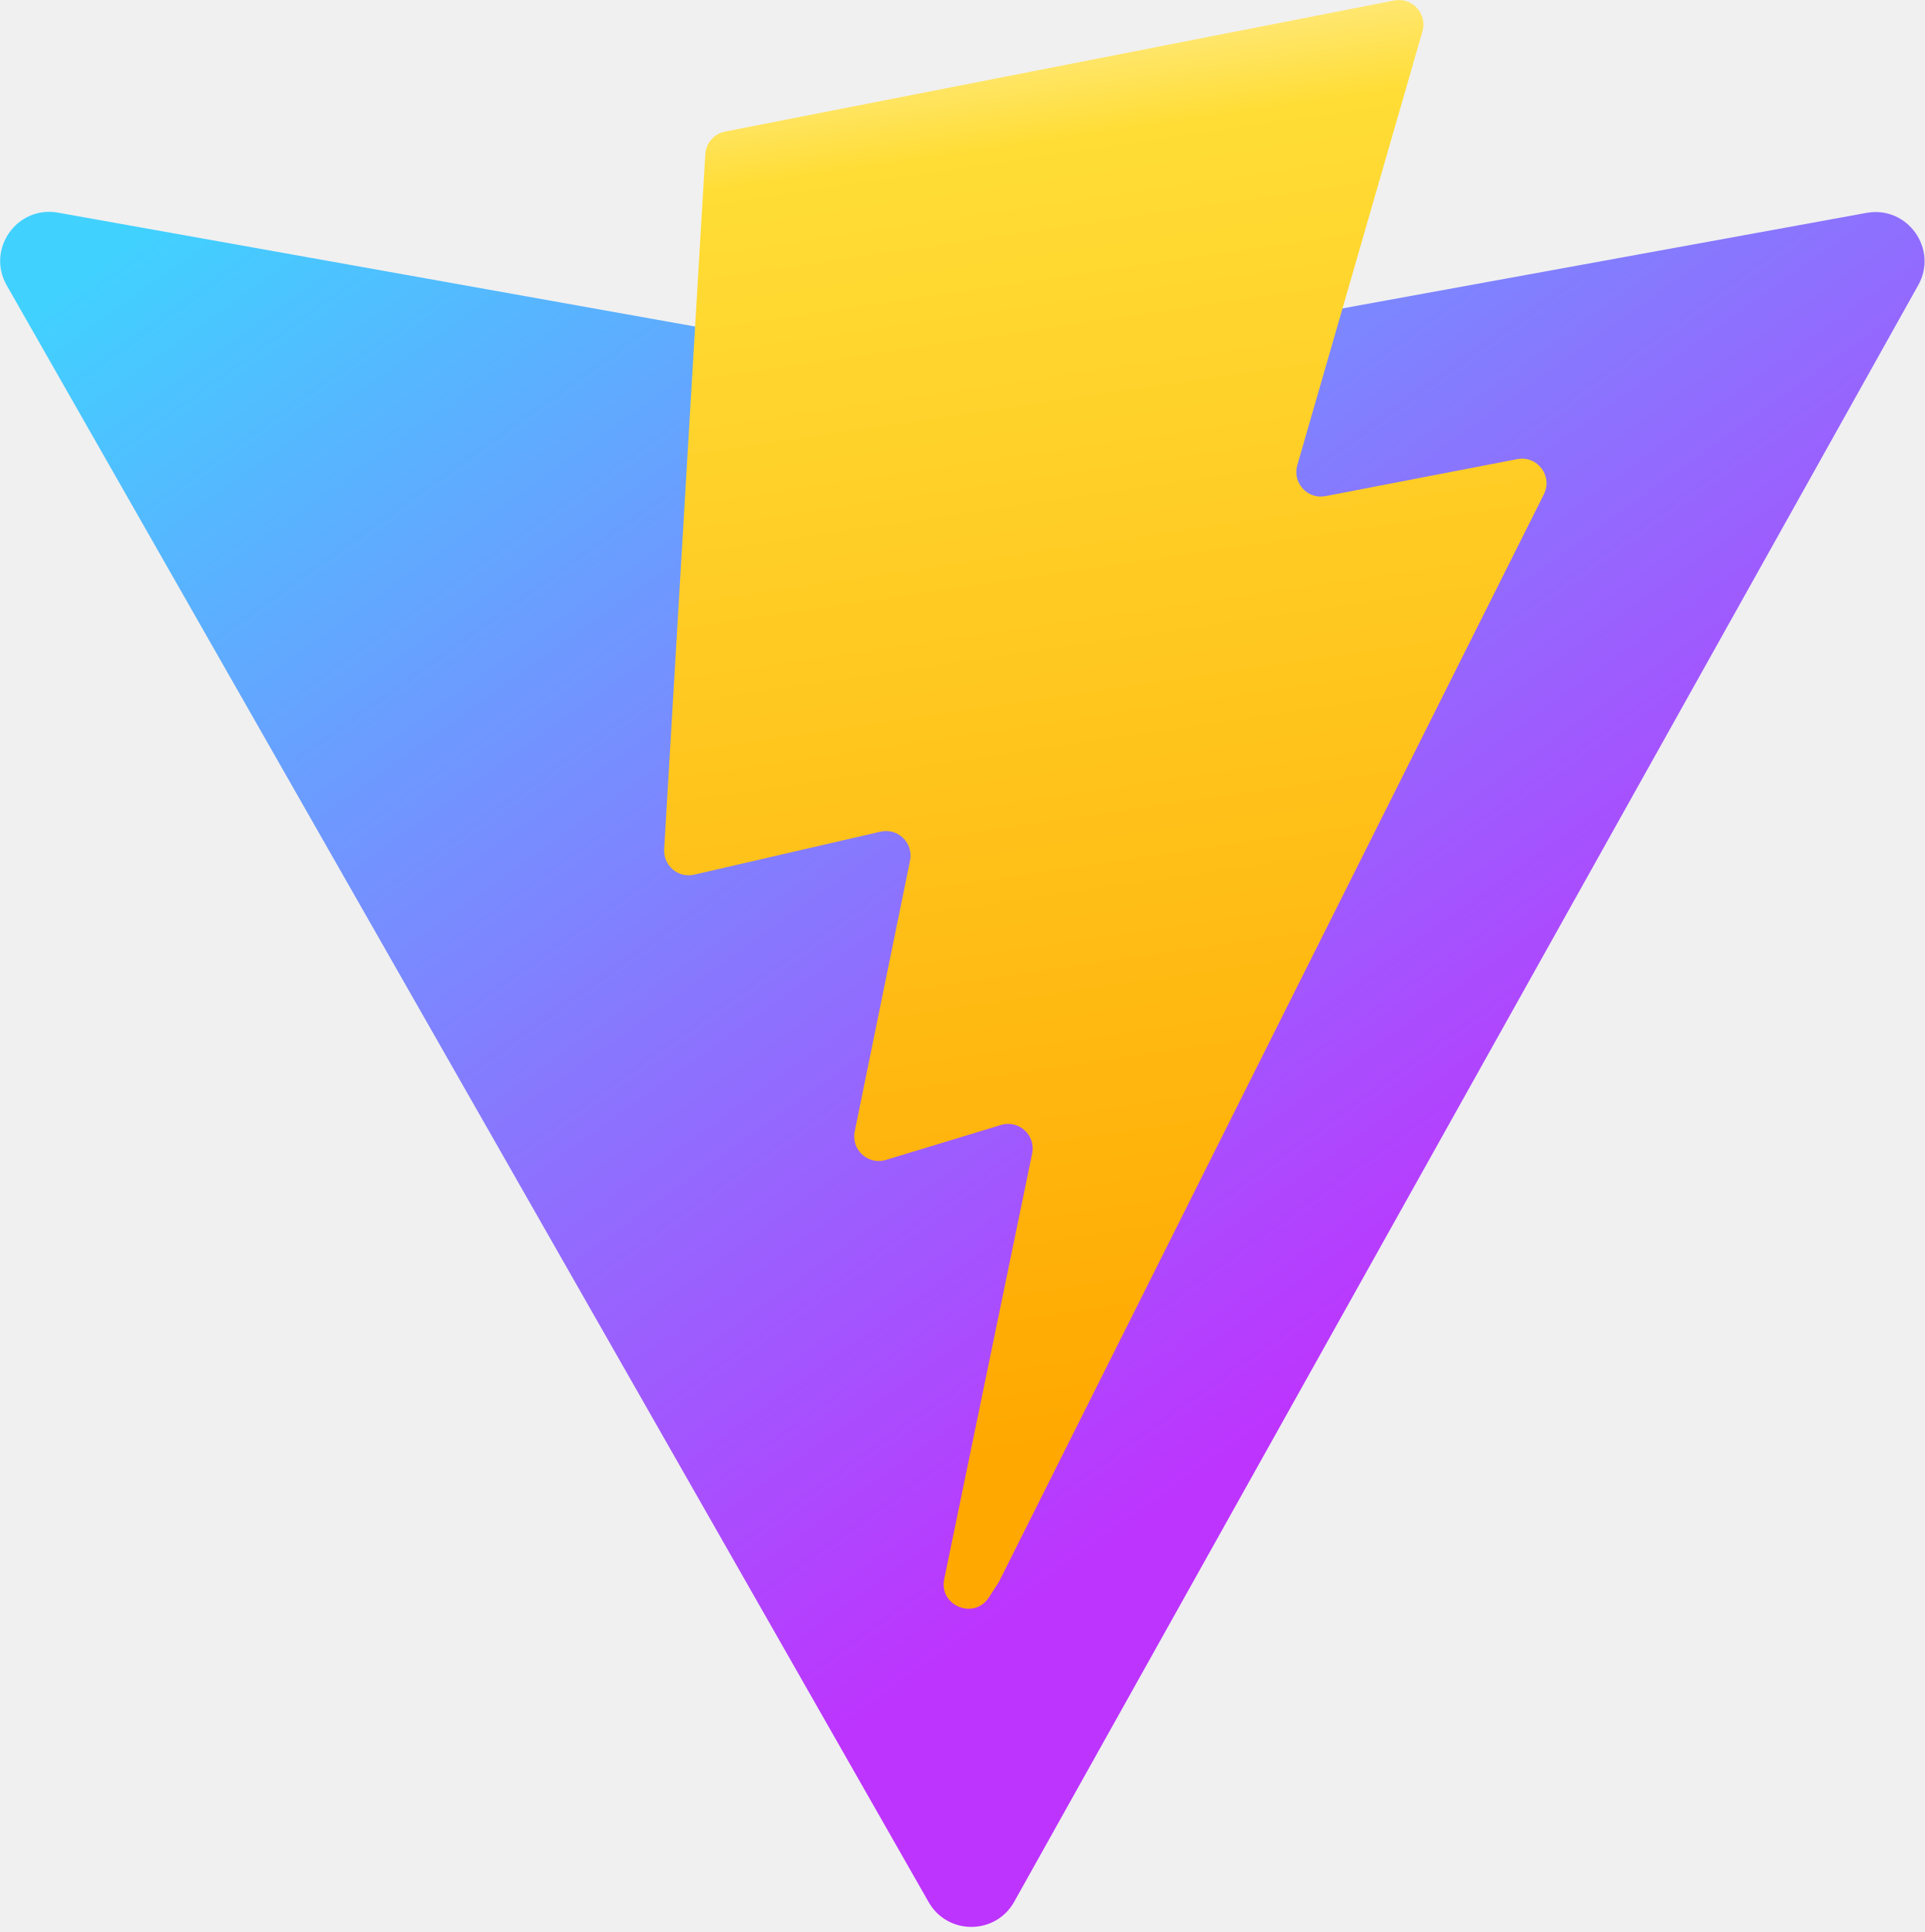
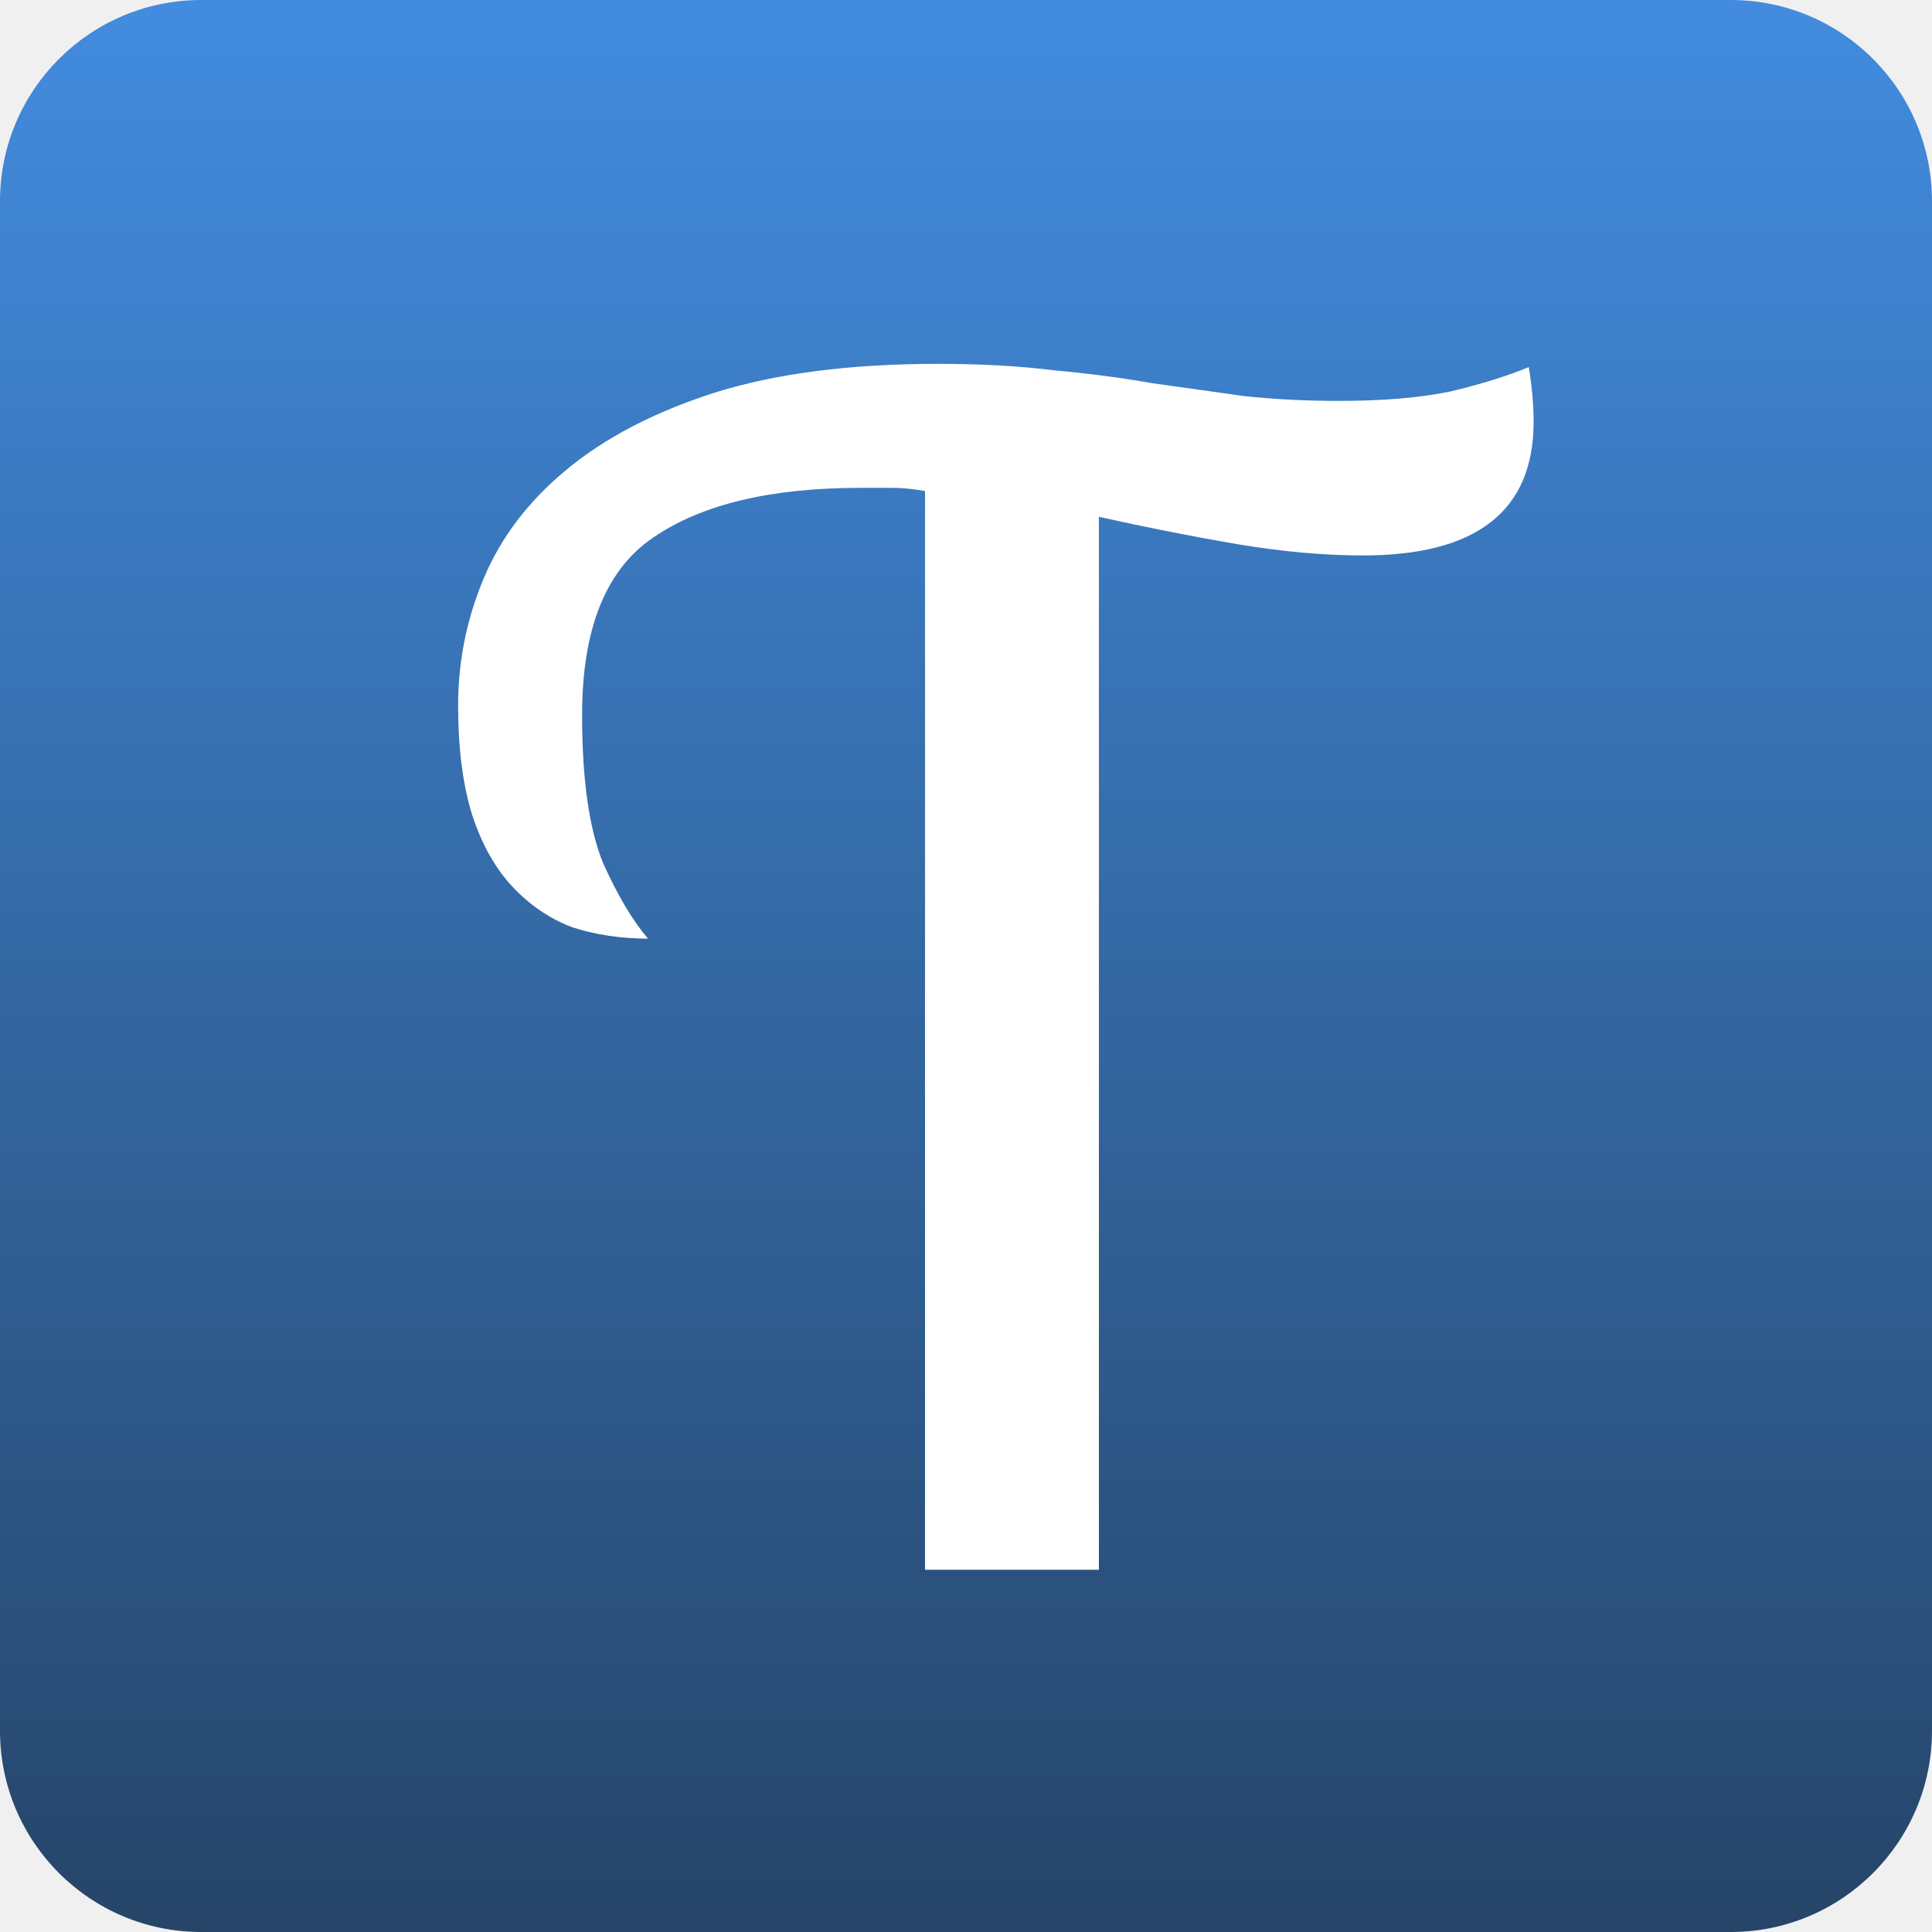
- <svg xmlns="http://www.w3.org/2000/svg" aria-hidden="true" role="img" class="iconify iconify--logos" width="31.88" height="32" preserveAspectRatio="xMidYMid meet" viewBox="0 0 256 257">
+ <svg xmlns="http://www.w3.org/2000/svg" width="48" height="48" viewBox="0 0 48 48" fill="none">
+   <rect width="48" height="48" rx="5" fill="url(#paint0_linear_1_5)" />
+   <path d="M33.862 13.8C32.902 13.8 31.862 13.707 30.742 13.52C29.649 13.333 28.502 13.107 27.302 12.84V39H22.982V12.2C22.689 12.147 22.409 12.12 22.142 12.12C21.902 12.12 21.649 12.12 21.382 12.12C19.142 12.12 17.422 12.533 16.222 13.36C15.049 14.16 14.462 15.627 14.462 17.76C14.462 19.36 14.635 20.587 14.982 21.44C15.355 22.267 15.729 22.893 16.102 23.32C15.435 23.32 14.809 23.227 14.222 23.04C13.662 22.827 13.169 22.493 12.742 22.04C12.315 21.587 11.982 21 11.742 20.28C11.502 19.533 11.382 18.613 11.382 17.52C11.382 16.427 11.595 15.373 12.022 14.36C12.449 13.347 13.129 12.453 14.062 11.68C15.022 10.88 16.249 10.24 17.742 9.76C19.262 9.28 21.115 9.04 23.302 9.04C24.369 9.04 25.329 9.093 26.182 9.2C27.062 9.28 27.875 9.387 28.622 9.52C29.395 9.627 30.155 9.733 30.902 9.84C31.649 9.92 32.435 9.96 33.262 9.96C34.382 9.96 35.315 9.88 36.062 9.72C36.835 9.533 37.475 9.333 37.982 9.12C38.062 9.6 38.102 10.053 38.102 10.48C38.102 12.693 36.689 13.8 33.862 13.8Z" fill="white" />
  <defs>
-     <linearGradient id="IconifyId1813088fe1fbc01fb466" x1="-.828%" x2="57.636%" y1="7.652%" y2="78.411%">
-       <stop offset="0%" stop-color="#41D1FF" />
-       <stop offset="100%" stop-color="#BD34FE" />
-     </linearGradient>
-     <linearGradient id="IconifyId1813088fe1fbc01fb467" x1="43.376%" x2="50.316%" y1="2.242%" y2="89.03%">
-       <stop offset="0%" stop-color="#FFEA83" />
-       <stop offset="8.333%" stop-color="#FFDD35" />
-       <stop offset="100%" stop-color="#FFA800" />
+     <linearGradient id="paint0_linear_1_5" x1="24" y1="-4.909" x2="24" y2="62.727" gradientUnits="userSpaceOnUse">
+       <stop stop-color="#4593EB" />
+       <stop offset="1" stop-color="#1D2F44" />
    </linearGradient>
  </defs>
-   <path fill="url(#IconifyId1813088fe1fbc01fb466)" d="M255.153 37.938L134.897 252.976c-2.483 4.44-8.862 4.466-11.382.048L.875 37.958c-2.746-4.814 1.371-10.646 6.827-9.67l120.385 21.517a6.537 6.537 0 0 0 2.322-.004l117.867-21.483c5.438-.991 9.574 4.796 6.877 9.62Z" />
-   <path fill="url(#IconifyId1813088fe1fbc01fb467)" d="M185.432.063L96.44 17.501a3.268 3.268 0 0 0-2.634 3.014l-5.474 92.456a3.268 3.268 0 0 0 3.997 3.378l24.777-5.718c2.318-.535 4.413 1.507 3.936 3.838l-7.361 36.047c-.495 2.426 1.782 4.5 4.151 3.78l15.304-4.649c2.372-.72 4.652 1.36 4.15 3.788l-11.698 56.621c-.732 3.542 3.979 5.473 5.943 2.437l1.313-2.028l72.516-144.72c1.215-2.423-.88-5.186-3.54-4.672l-25.505 4.922c-2.396.462-4.435-1.77-3.759-4.114l16.646-57.705c.677-2.35-1.37-4.583-3.769-4.113Z" />
</svg>
